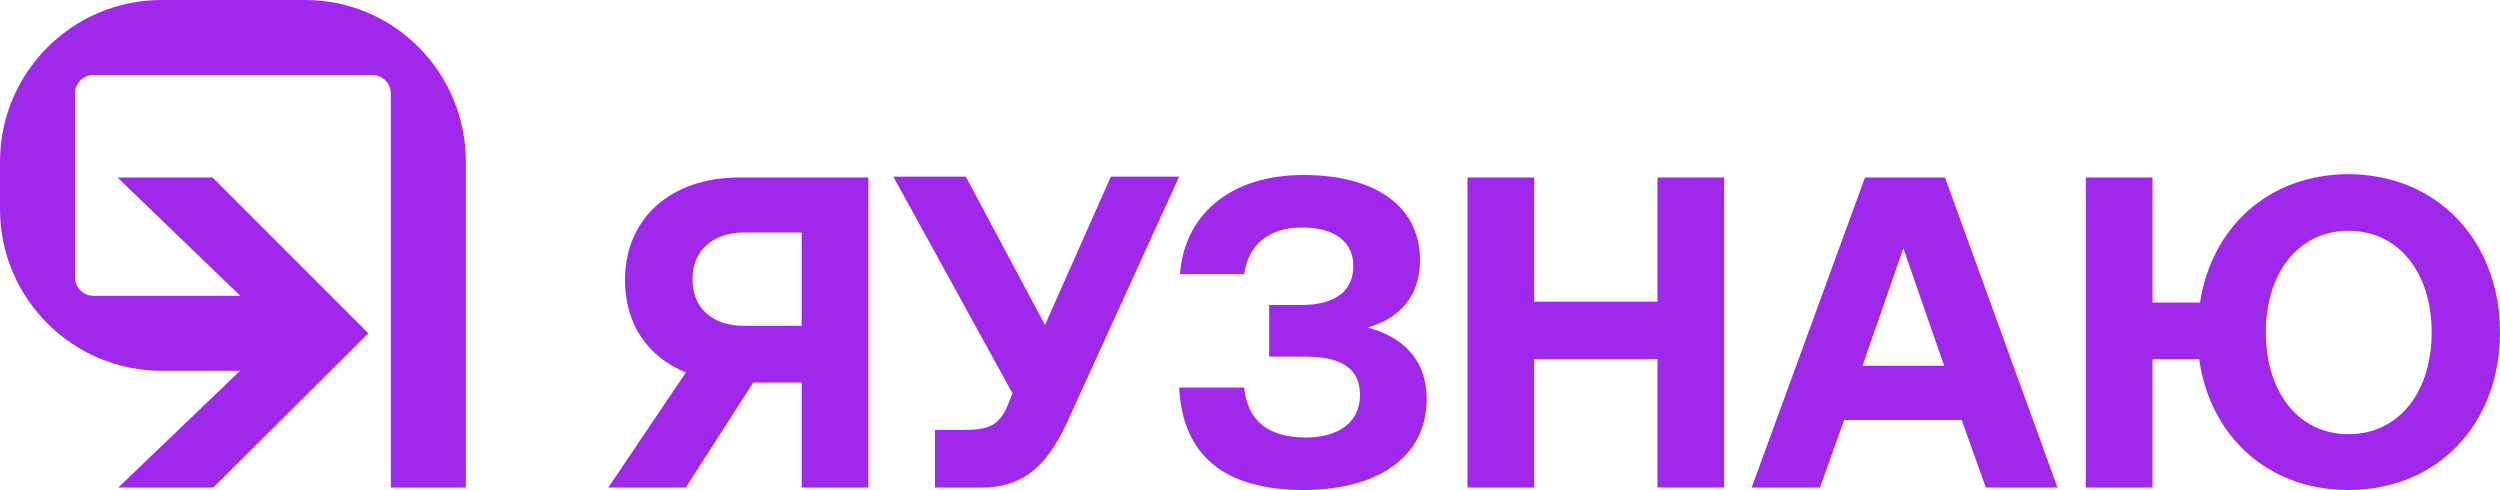
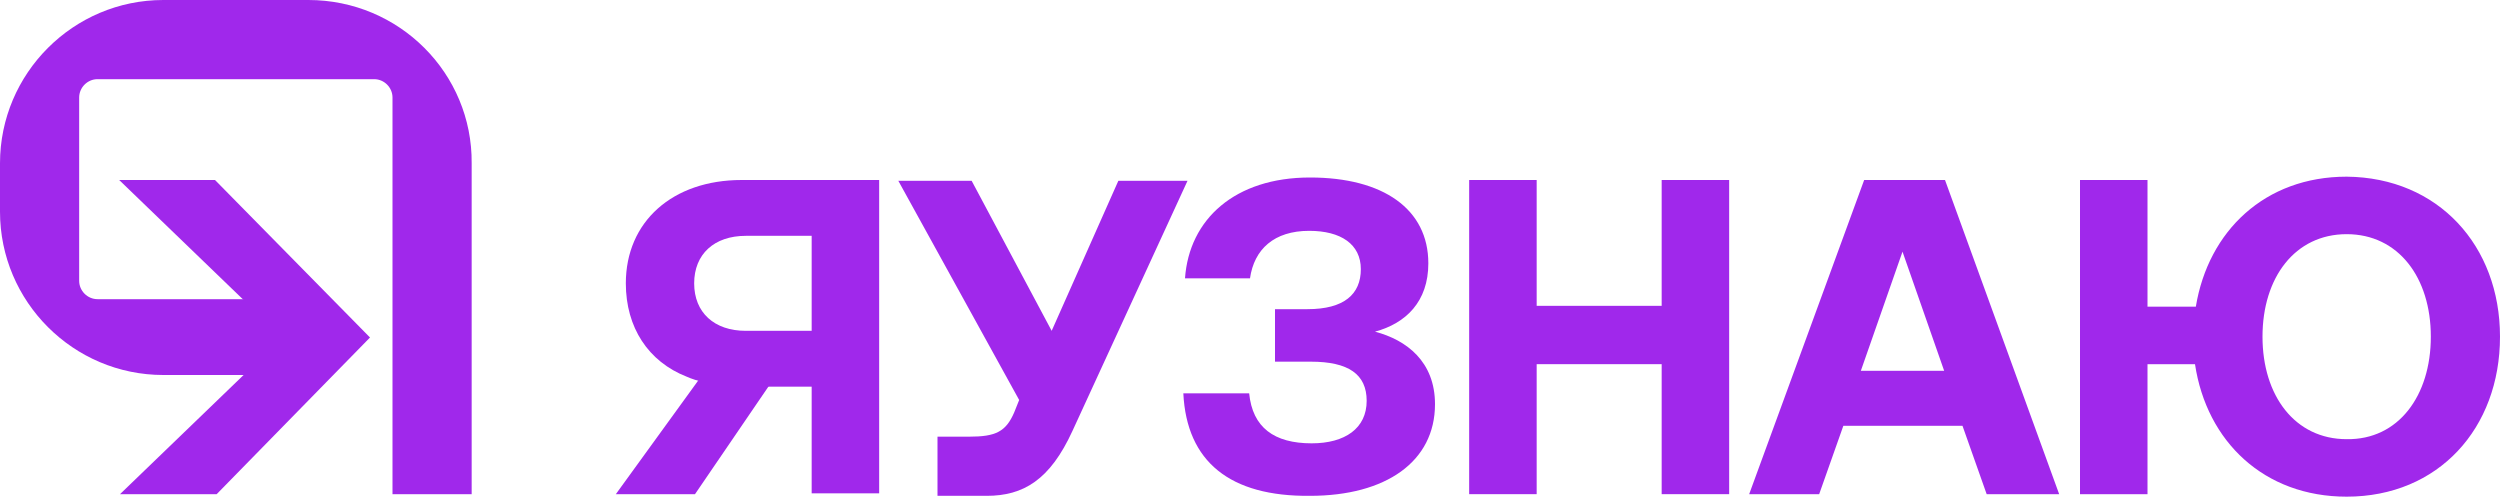
- <svg xmlns="http://www.w3.org/2000/svg" version="1.1" id="Layer_1" x="0px" y="0px" viewBox="0 0 300 58.8" style="enable-background:new 0 0 300 58.8;" xml:space="preserve">
+ <svg xmlns="http://www.w3.org/2000/svg" version="1.1" id="Layer_1" x="0px" y="0px" viewBox="0 0 300 59.6" style="enable-background:new 0 0 300 59.6;" xml:space="preserve">
  <style type="text/css">
	.st0{fill:#A028EB;}
</style>
-   <g id="logotype_1_">
-     <g>
-       <g id="_x3C_Groupsymbol_x3E__9_">
+   <g>
+     <g id="_x3C_Groupsymbol_x3E__4_">
+       <g>
        <g>
-           <g>
-             <path class="st0" d="M36.6,0H19.4C8.7,0,0,8.7,0,19.4v5.7c0,10.7,8.7,19.4,19.4,19.4h17.8v-9h-26c-1.2,0-2.2-1-2.2-2.2V11.2       C9,10,10,9,11.2,9h33.5c1.2,0,2.2,1,2.2,2.2v47.3h9V19.4C55.9,8.7,47.3,0,36.6,0z" />
-           </g>
-         </g>
-         <g>
-           <polygon class="st0" points="25.5,21.3 14.1,21.3 33.5,40 14.2,58.5 25.6,58.5 44.2,40     " />
+           <path class="st0" d="M37,0H19.6C8.8,0,0,8.8,0,19.6v5.8c0,10.8,8.8,19.6,19.6,19.6h18.1v-9.1h-26c-1.2,0-2.2-1-2.2-2.2v-22      c0-1.2,1-2.2,2.2-2.2h33.2c1.2,0,2.2,1,2.2,2.2v47.6h9.5V19.6C56.7,8.8,47.9,0,37,0z" />
        </g>
      </g>
      <g>
-         <g>
-           <path class="st0" d="M104.2,21.3v37.2h-8V45.9h-5.8l-8.1,12.6H73l9.3-13.8c-4.6-1.9-7.3-5.8-7.3-11.1c0-7.4,5.5-12.3,13.7-12.3      H104.2z M96.2,39.2V27.9h-6.9c-3.8,0-6.2,2.2-6.2,5.6c0,3.5,2.4,5.6,6.2,5.6H96.2z" />
-         </g>
-         <g>
-           <path class="st0" d="M112.2,58.5v-6.9h3.4c3.1,0,4.3-0.6,5.3-2.9l0.6-1.5l-14.3-26h8.7l9.5,17.8l7.9-17.8h8.2L128,50.8      c-2.7,5.8-5.8,7.7-10.2,7.7H112.2z" />
-         </g>
-         <g>
-           <path class="st0" d="M141.5,46.5h7.8c0.4,4.1,3,6,7.4,6c3.9,0,6.5-1.8,6.5-5.1c0-3.1-2.1-4.6-6.6-4.6h-4.3v-6.2h3.8      c4.3,0,6.3-1.8,6.3-4.7c0-2.9-2.3-4.6-6.1-4.6c-4.1,0-6.5,2.1-7,5.6h-7.7c0.5-7,5.9-11.9,14.8-11.9c8.7,0,14,3.8,14,10.2      c0,4.6-2.7,7.1-6.3,8.1c3.8,1,7.1,3.5,7.1,8.6c0,6.9-5.8,10.9-14.8,10.9C147,58.8,141.9,54.7,141.5,46.5z" />
-         </g>
-         <g>
-           <path class="st0" d="M176.1,21.3h8v14.9h14.8V21.3h8v37.2h-8V43.1h-14.8v15.4h-8V21.3z" />
-         </g>
-         <g>
-           <path class="st0" d="M210.2,58.5l13.6-37.2h9.6l13.5,37.2h-8.6l-2.9-8.1h-14.1l-2.9,8.1H210.2z M223.5,43.9h9.8l-4.9-14.1      L223.5,43.9z" />
-         </g>
-         <g>
-           <path class="st0" d="M300,39.9c0,10.8-7.3,18.9-18.2,18.9c-9.7,0-16.6-6.5-17.9-15.7h-5.6v15.4h-8V21.3h8v15h5.7      c1.4-9,8.2-15.4,17.9-15.4C292.7,21,300,29.1,300,39.9z M291.8,39.9c0-7-3.8-12.2-10-12.2c-6.1,0-9.9,5.2-9.9,12.2      s3.8,12.2,9.9,12.2C288,52.1,291.8,46.9,291.8,39.9z" />
-         </g>
+         <polygon class="st0" points="25.8,21.6 14.3,21.6 33.9,40.5 14.4,59.3 26,59.3 44.4,40.5    " />
+       </g>
+     </g>
+     <g>
+       <path class="st0" d="M112.5,59.3v-6.9h3.8c3.2,0,4.4-0.6,5.4-2.9l0.6-1.5l-14.5-26.3h8.8l9.6,18l8-18h8.3l-13.8,30    c-2.7,5.9-5.9,7.8-10.3,7.8H112.5z" />
+       <path class="st0" d="M142,47.2h7.9c0.4,4.1,3,6,7.5,6c4,0,6.6-1.8,6.6-5.1c0-3.2-2.2-4.7-6.7-4.7H153v-6.3h3.9    c4.4,0,6.4-1.8,6.4-4.8c0-3-2.4-4.6-6.2-4.6c-4.2,0-6.6,2.2-7.1,5.7h-7.8c0.5-7.1,6-12.1,15-12.1c8.8,0,14.2,3.8,14.2,10.3    c0,4.6-2.7,7.2-6.4,8.2c3.8,1,7.2,3.6,7.2,8.7c0,6.9-5.9,11-15,11C147.6,59.6,142.4,55.4,142,47.2z" />
+       <path class="st0" d="M176.3,21.6h8.1v15.1h15V21.6h8.1v37.7h-8.1V43.7h-15v15.6h-8.1V21.6z" />
+       <path class="st0" d="M209.9,59.3l13.8-37.7h9.7l13.7,37.7h-8.7l-2.9-8.2h-14.3l-2.9,8.2H209.9z M223.3,44.5h10l-5-14.3L223.3,44.5    z" />
+       <path class="st0" d="M300,40.4c0,11-7.4,19.2-18.4,19.2c-9.9,0-16.8-6.6-18.2-15.9h-5.7v15.6h-8.1V21.6h8.1v15.2h5.8    c1.5-9.1,8.3-15.6,18.1-15.6C292.6,21.3,300,29.5,300,40.4z M291.7,40.4c0-7.1-3.9-12.3-10.1-12.3c-6.2,0-10.1,5.2-10.1,12.3    c0,7.1,3.9,12.3,10.1,12.3C287.8,52.8,291.7,47.5,291.7,40.4z" />
+       <g>
+         <path class="st0" d="M89,21.6c-8.3,0-13.9,5-13.9,12.4c0,5.3,2.7,9.4,7.3,11.2c0,0,2.5,1.2,6.6,1.2l8.4,0v12.8h8.1V21.6H89z      M89.5,39.7c-3.8,0-6.2-2.2-6.2-5.7c0-3.5,2.4-5.7,6.2-5.7h7.9v11.4H89.5z" />
+         <polygon class="st0" points="96.3,40.4 87.6,40.4 73.9,59.3 83.4,59.3    " />
      </g>
    </g>
  </g>
</svg>
